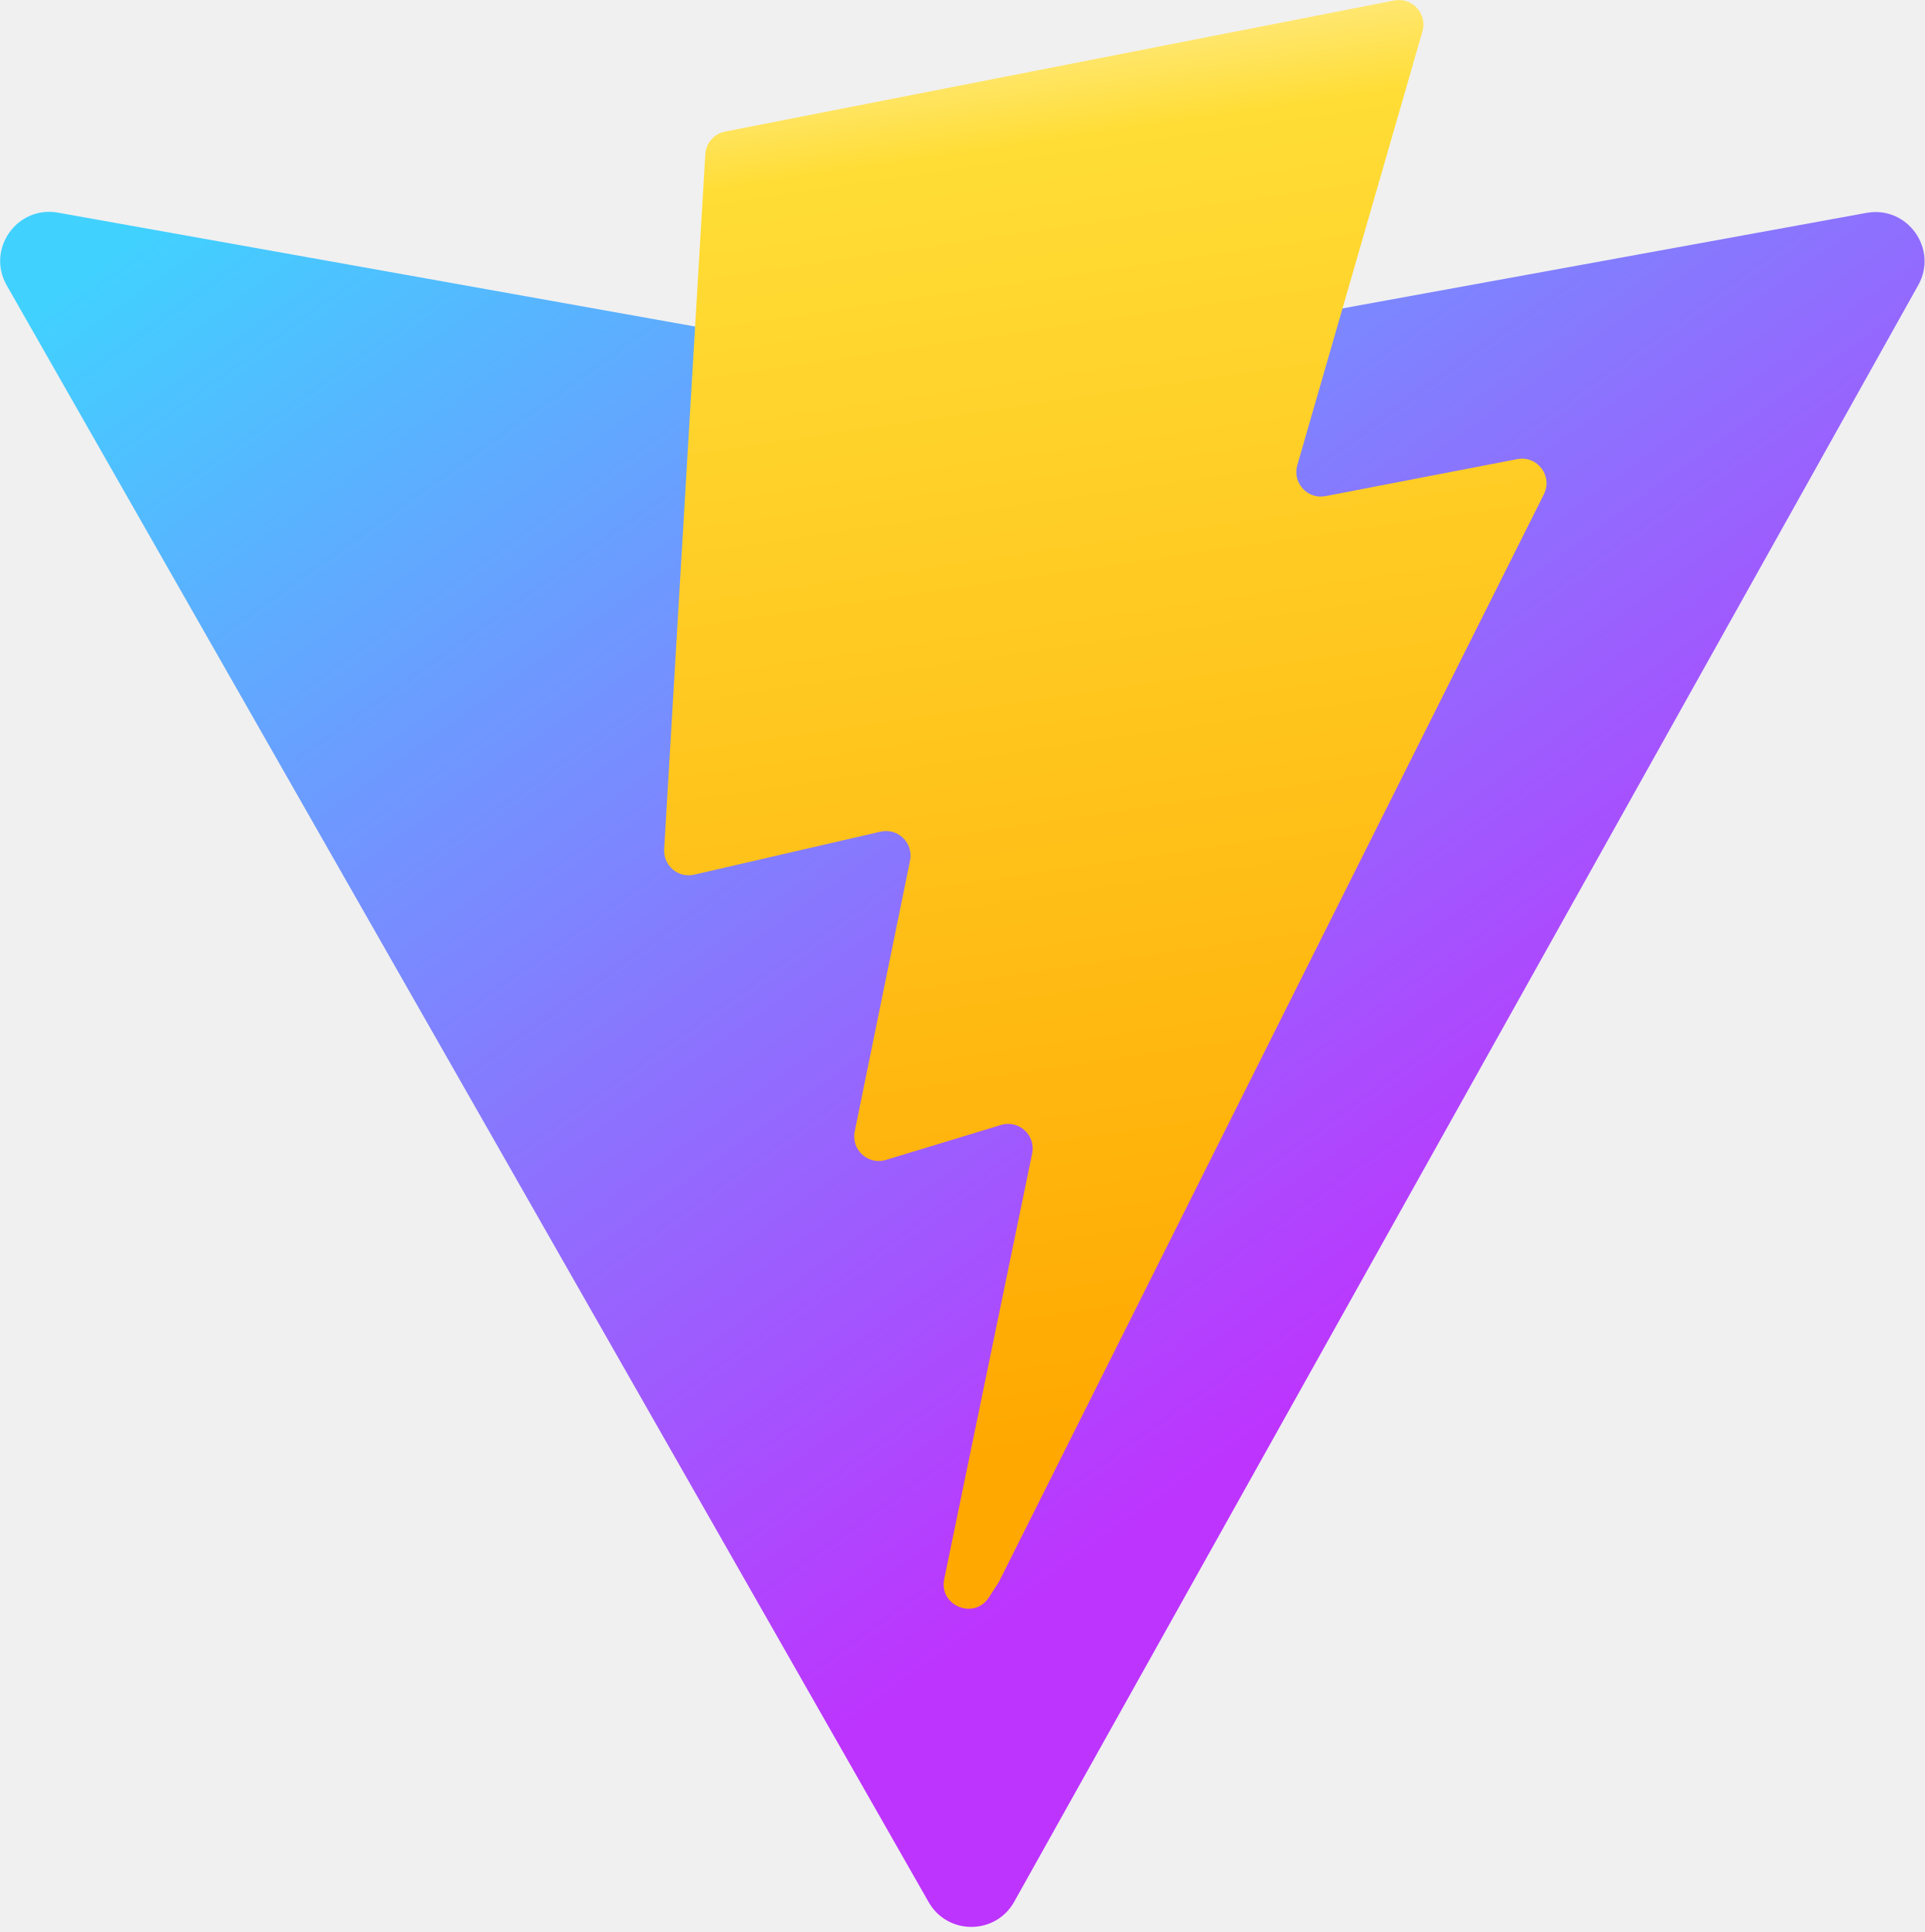
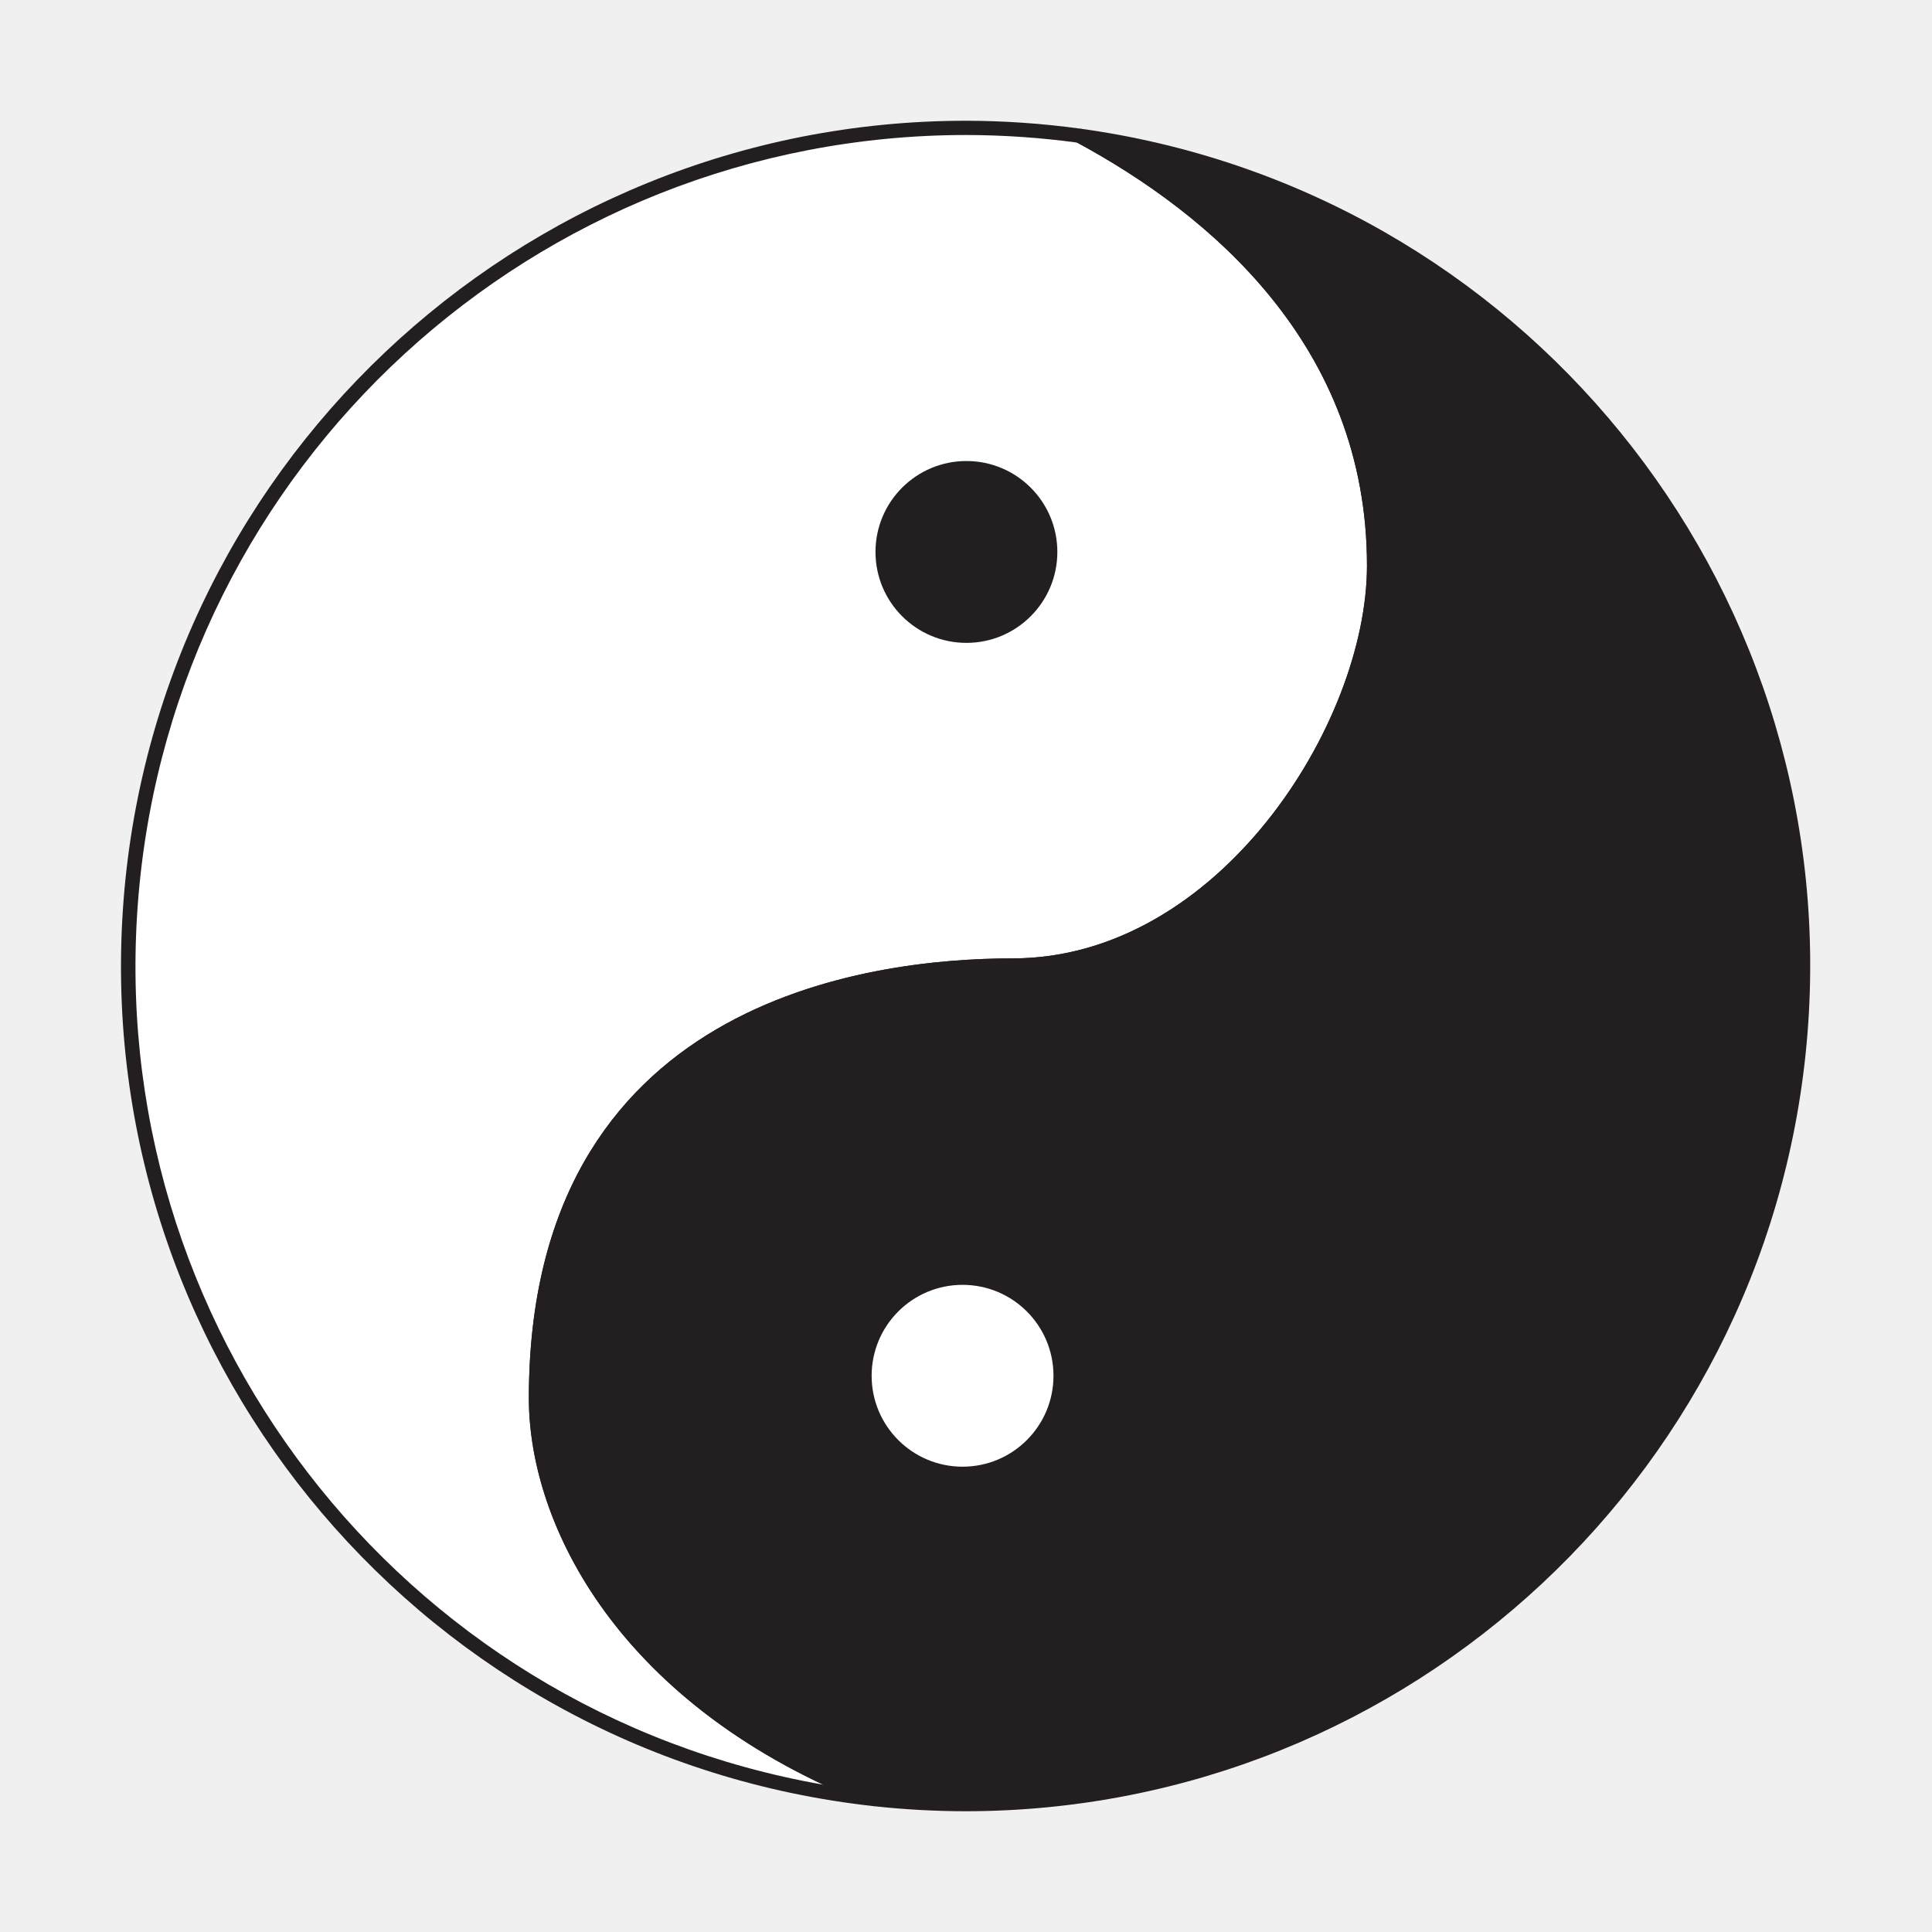
- <svg xmlns="http://www.w3.org/2000/svg" aria-hidden="true" role="img" class="iconify iconify--logos" width="31.88" height="32" preserveAspectRatio="xMidYMid meet" viewBox="0 0 256 257">
-   <defs>
-     <linearGradient id="IconifyId1813088fe1fbc01fb466" x1="-.828%" x2="57.636%" y1="7.652%" y2="78.411%">
-       <stop offset="0%" stop-color="#41D1FF" />
-       <stop offset="100%" stop-color="#BD34FE" />
-     </linearGradient>
-     <linearGradient id="IconifyId1813088fe1fbc01fb467" x1="43.376%" x2="50.316%" y1="2.242%" y2="89.03%">
-       <stop offset="0%" stop-color="#FFEA83" />
-       <stop offset="8.333%" stop-color="#FFDD35" />
-       <stop offset="100%" stop-color="#FFA800" />
-     </linearGradient>
-   </defs>
-   <path fill="url(#IconifyId1813088fe1fbc01fb466)" d="M255.153 37.938L134.897 252.976c-2.483 4.44-8.862 4.466-11.382.048L.875 37.958c-2.746-4.814 1.371-10.646 6.827-9.67l120.385 21.517a6.537 6.537 0 0 0 2.322-.004l117.867-21.483c5.438-.991 9.574 4.796 6.877 9.62Z" />
-   <path fill="url(#IconifyId1813088fe1fbc01fb467)" d="M185.432.063L96.44 17.501a3.268 3.268 0 0 0-2.634 3.014l-5.474 92.456a3.268 3.268 0 0 0 3.997 3.378l24.777-5.718c2.318-.535 4.413 1.507 3.936 3.838l-7.361 36.047c-.495 2.426 1.782 4.5 4.151 3.78l15.304-4.649c2.372-.72 4.652 1.36 4.15 3.788l-11.698 56.621c-.732 3.542 3.979 5.473 5.943 2.437l1.313-2.028l72.516-144.72c1.215-2.423-.88-5.186-3.54-4.672l-25.505 4.922c-2.396.462-4.435-1.77-3.759-4.114l16.646-57.705c.677-2.35-1.37-4.583-3.769-4.113Z" />
+ <svg xmlns="http://www.w3.org/2000/svg" width="800px" height="800px" viewBox="0 0 32 32">
+   <path d="M8.877,23.159c0-5.535,3.992-7.168,7.894-7.168,3.357,0,5.988-3.811,5.988-6.624,0-3.621-2.487-5.831-4.882-7.12A13.881,13.881,0,1,0,14.5,29.8C10.491,28.248,8.877,25.324,8.877,23.159Z" style="fill:#fff" />
+   <path d="M14.482,29.917A14,14,0,0,1,16,2a14.154,14.154,0,0,1,1.893.131l.04.013c2.255,1.213,4.944,3.452,4.944,7.223,0,2.715-2.564,6.741-6.106,6.741-2.9,0-7.776.916-7.776,7.05,0,2.022,1.451,4.946,5.542,6.531ZM16,2.236A13.765,13.765,0,0,0,13.637,29.56c-3.581-1.684-4.877-4.447-4.877-6.4,0-6.576,5.6-7.286,8.012-7.286,3.406,0,5.87-3.886,5.87-6.506,0-3.645-2.606-5.82-4.8-7.006A13.928,13.928,0,0,0,16,2.236Z" style="fill:#231f20" />
+   <path d="M29.882,16a13.882,13.882,0,0,0-12-13.752c2.4,1.289,4.882,3.5,4.882,7.12,0,2.813-2.631,6.624-5.988,6.624-3.9,0-7.894,1.633-7.894,7.168,0,2.166,1.613,5.089,5.618,6.641A13.875,13.875,0,0,0,29.882,16Z" style="fill:#231f20" />
+   <path d="M16,30a14.2,14.2,0,0,1-1.518-.083l-.03-.007c-4.2-1.628-5.693-4.654-5.693-6.75,0-6.576,5.6-7.286,8.012-7.286,3.406,0,5.87-3.886,5.87-6.506,0-3.655-2.621-5.833-4.82-7.016l.072-.221A14,14,0,0,1,16,30Zm-1.477-.316A13.756,13.756,0,0,0,29.764,16,13.807,13.807,0,0,0,18.5,2.466c2.115,1.272,4.377,3.441,4.377,6.9,0,2.715-2.564,6.741-6.106,6.741-2.9,0-7.776.916-7.776,7.05C9,25.178,10.443,28.1,14.523,29.684Z" style="fill:#231f20" />
+   <circle cx="15.943" cy="22.787" r="1.506" style="fill:#fff" />
+   <circle cx="16.007" cy="9.142" r="1.506" style="fill:#231f20" />
</svg>
